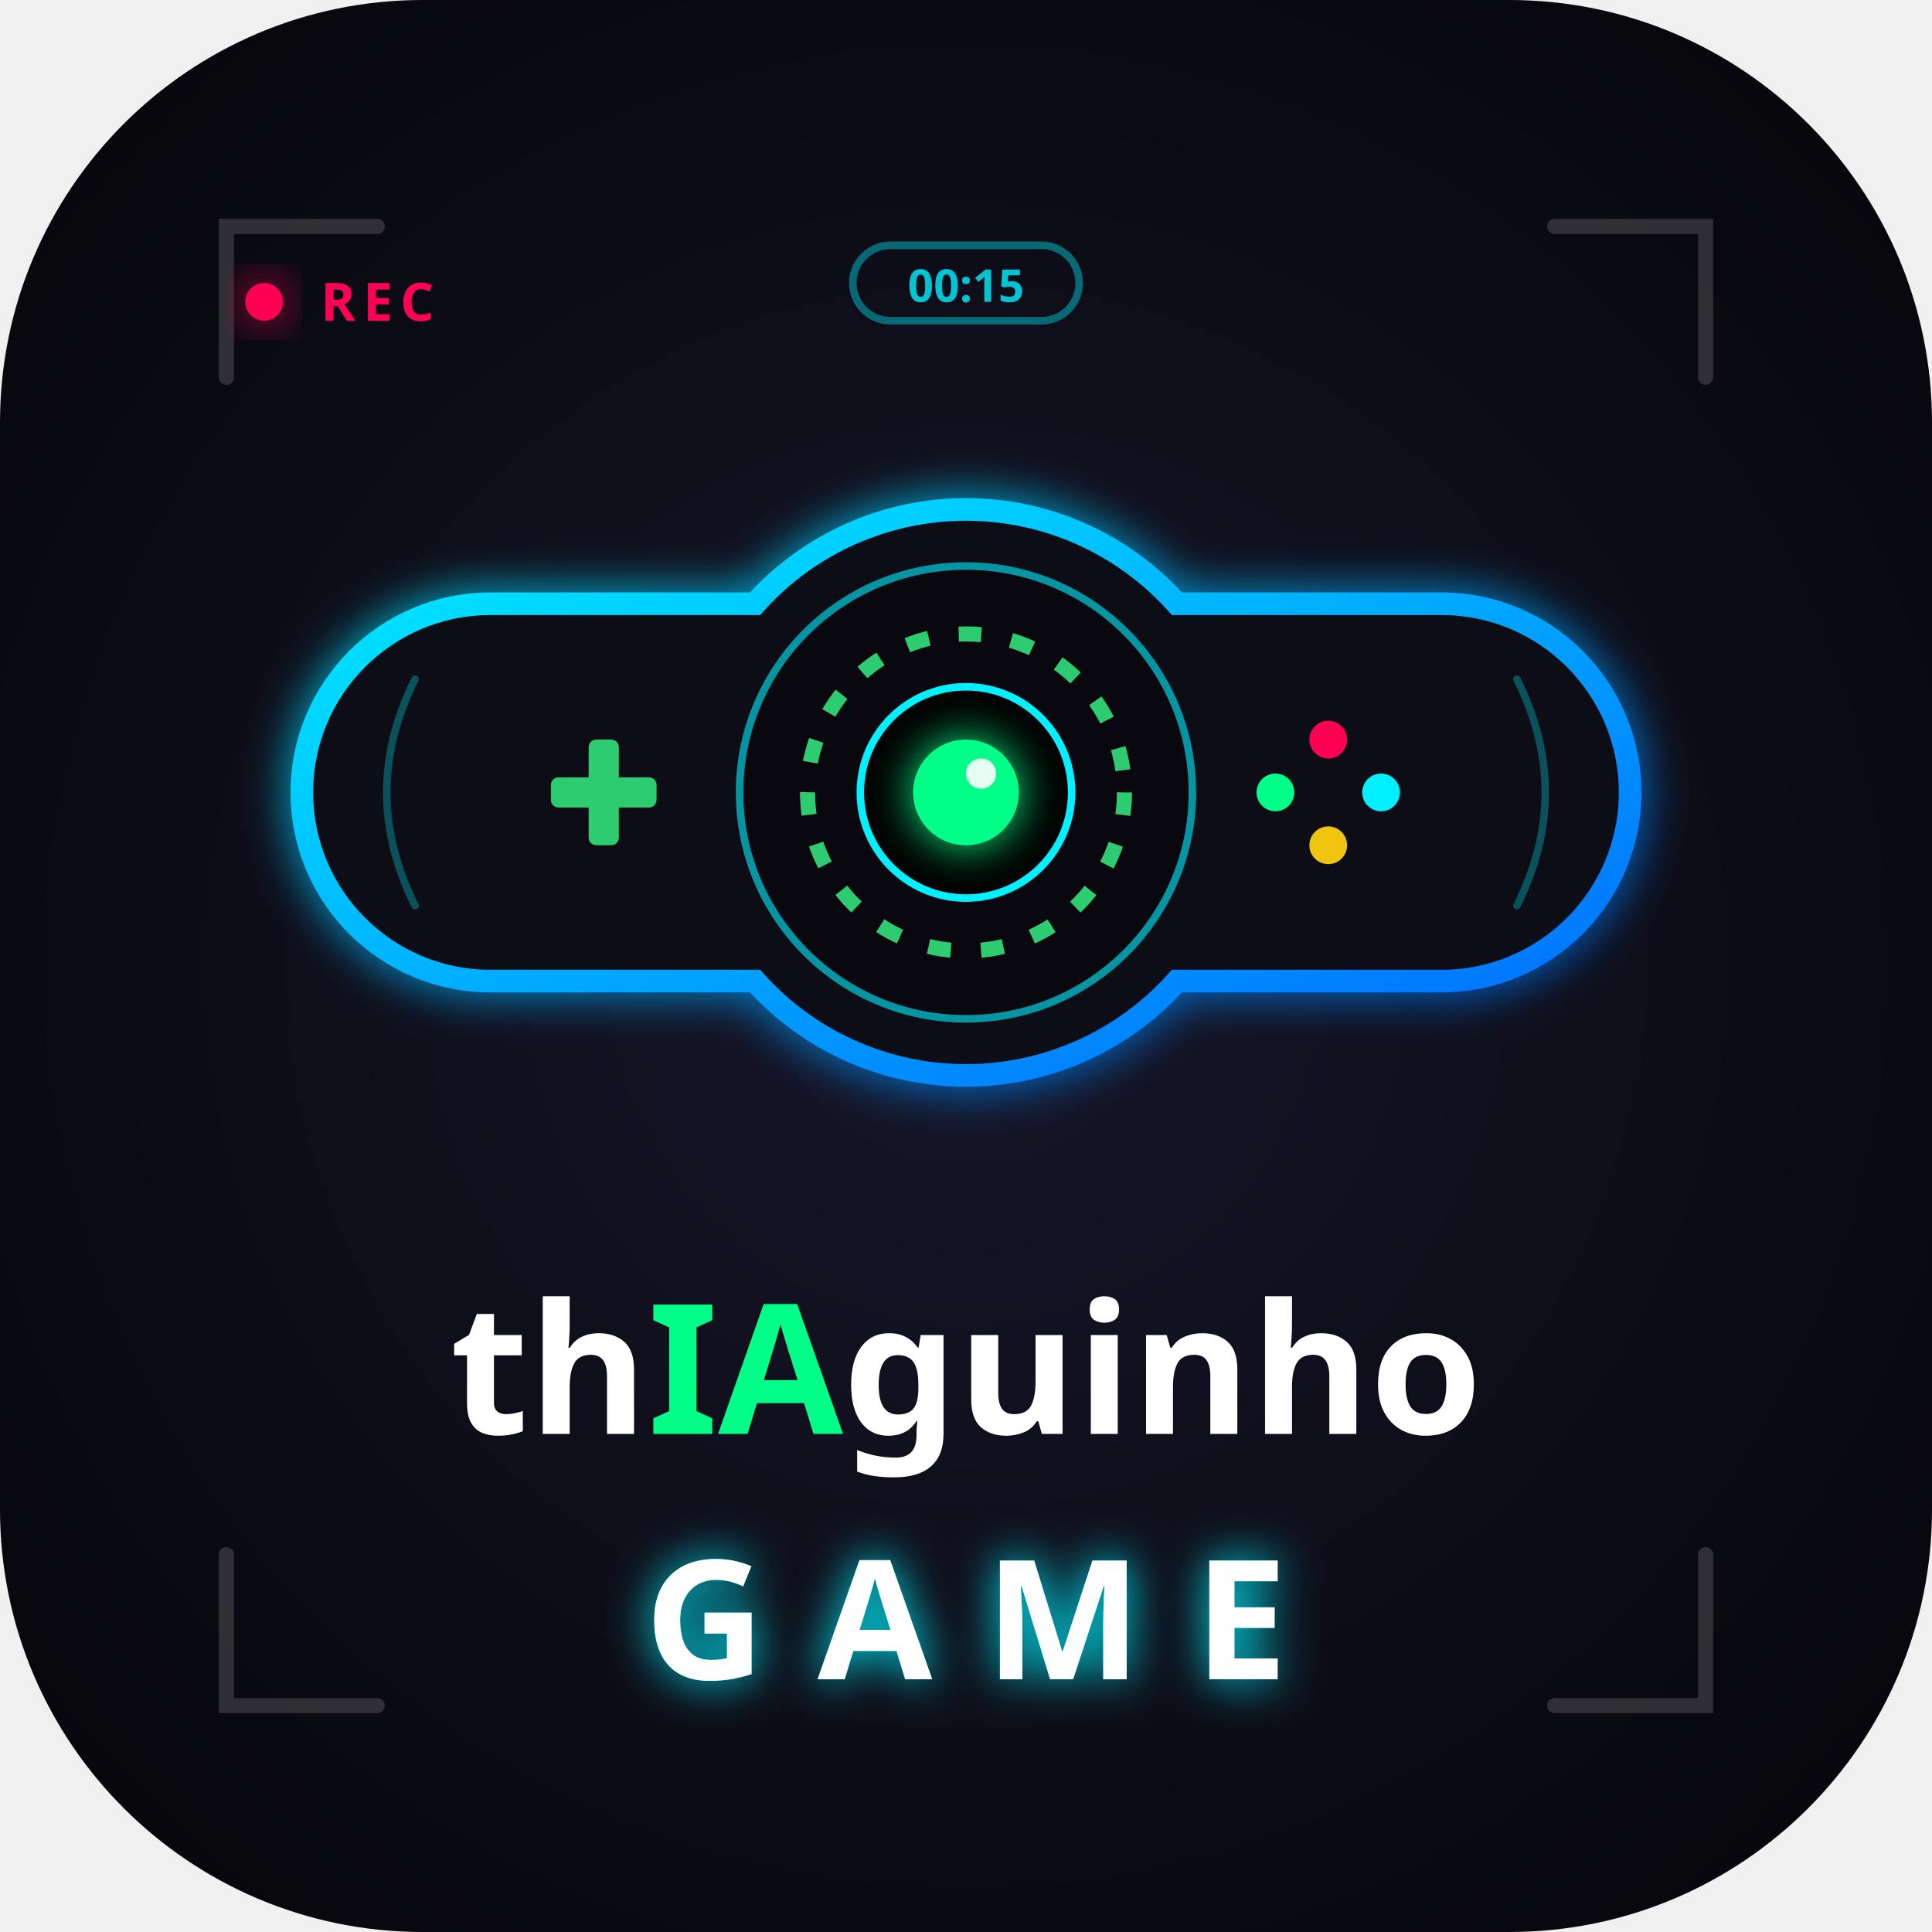
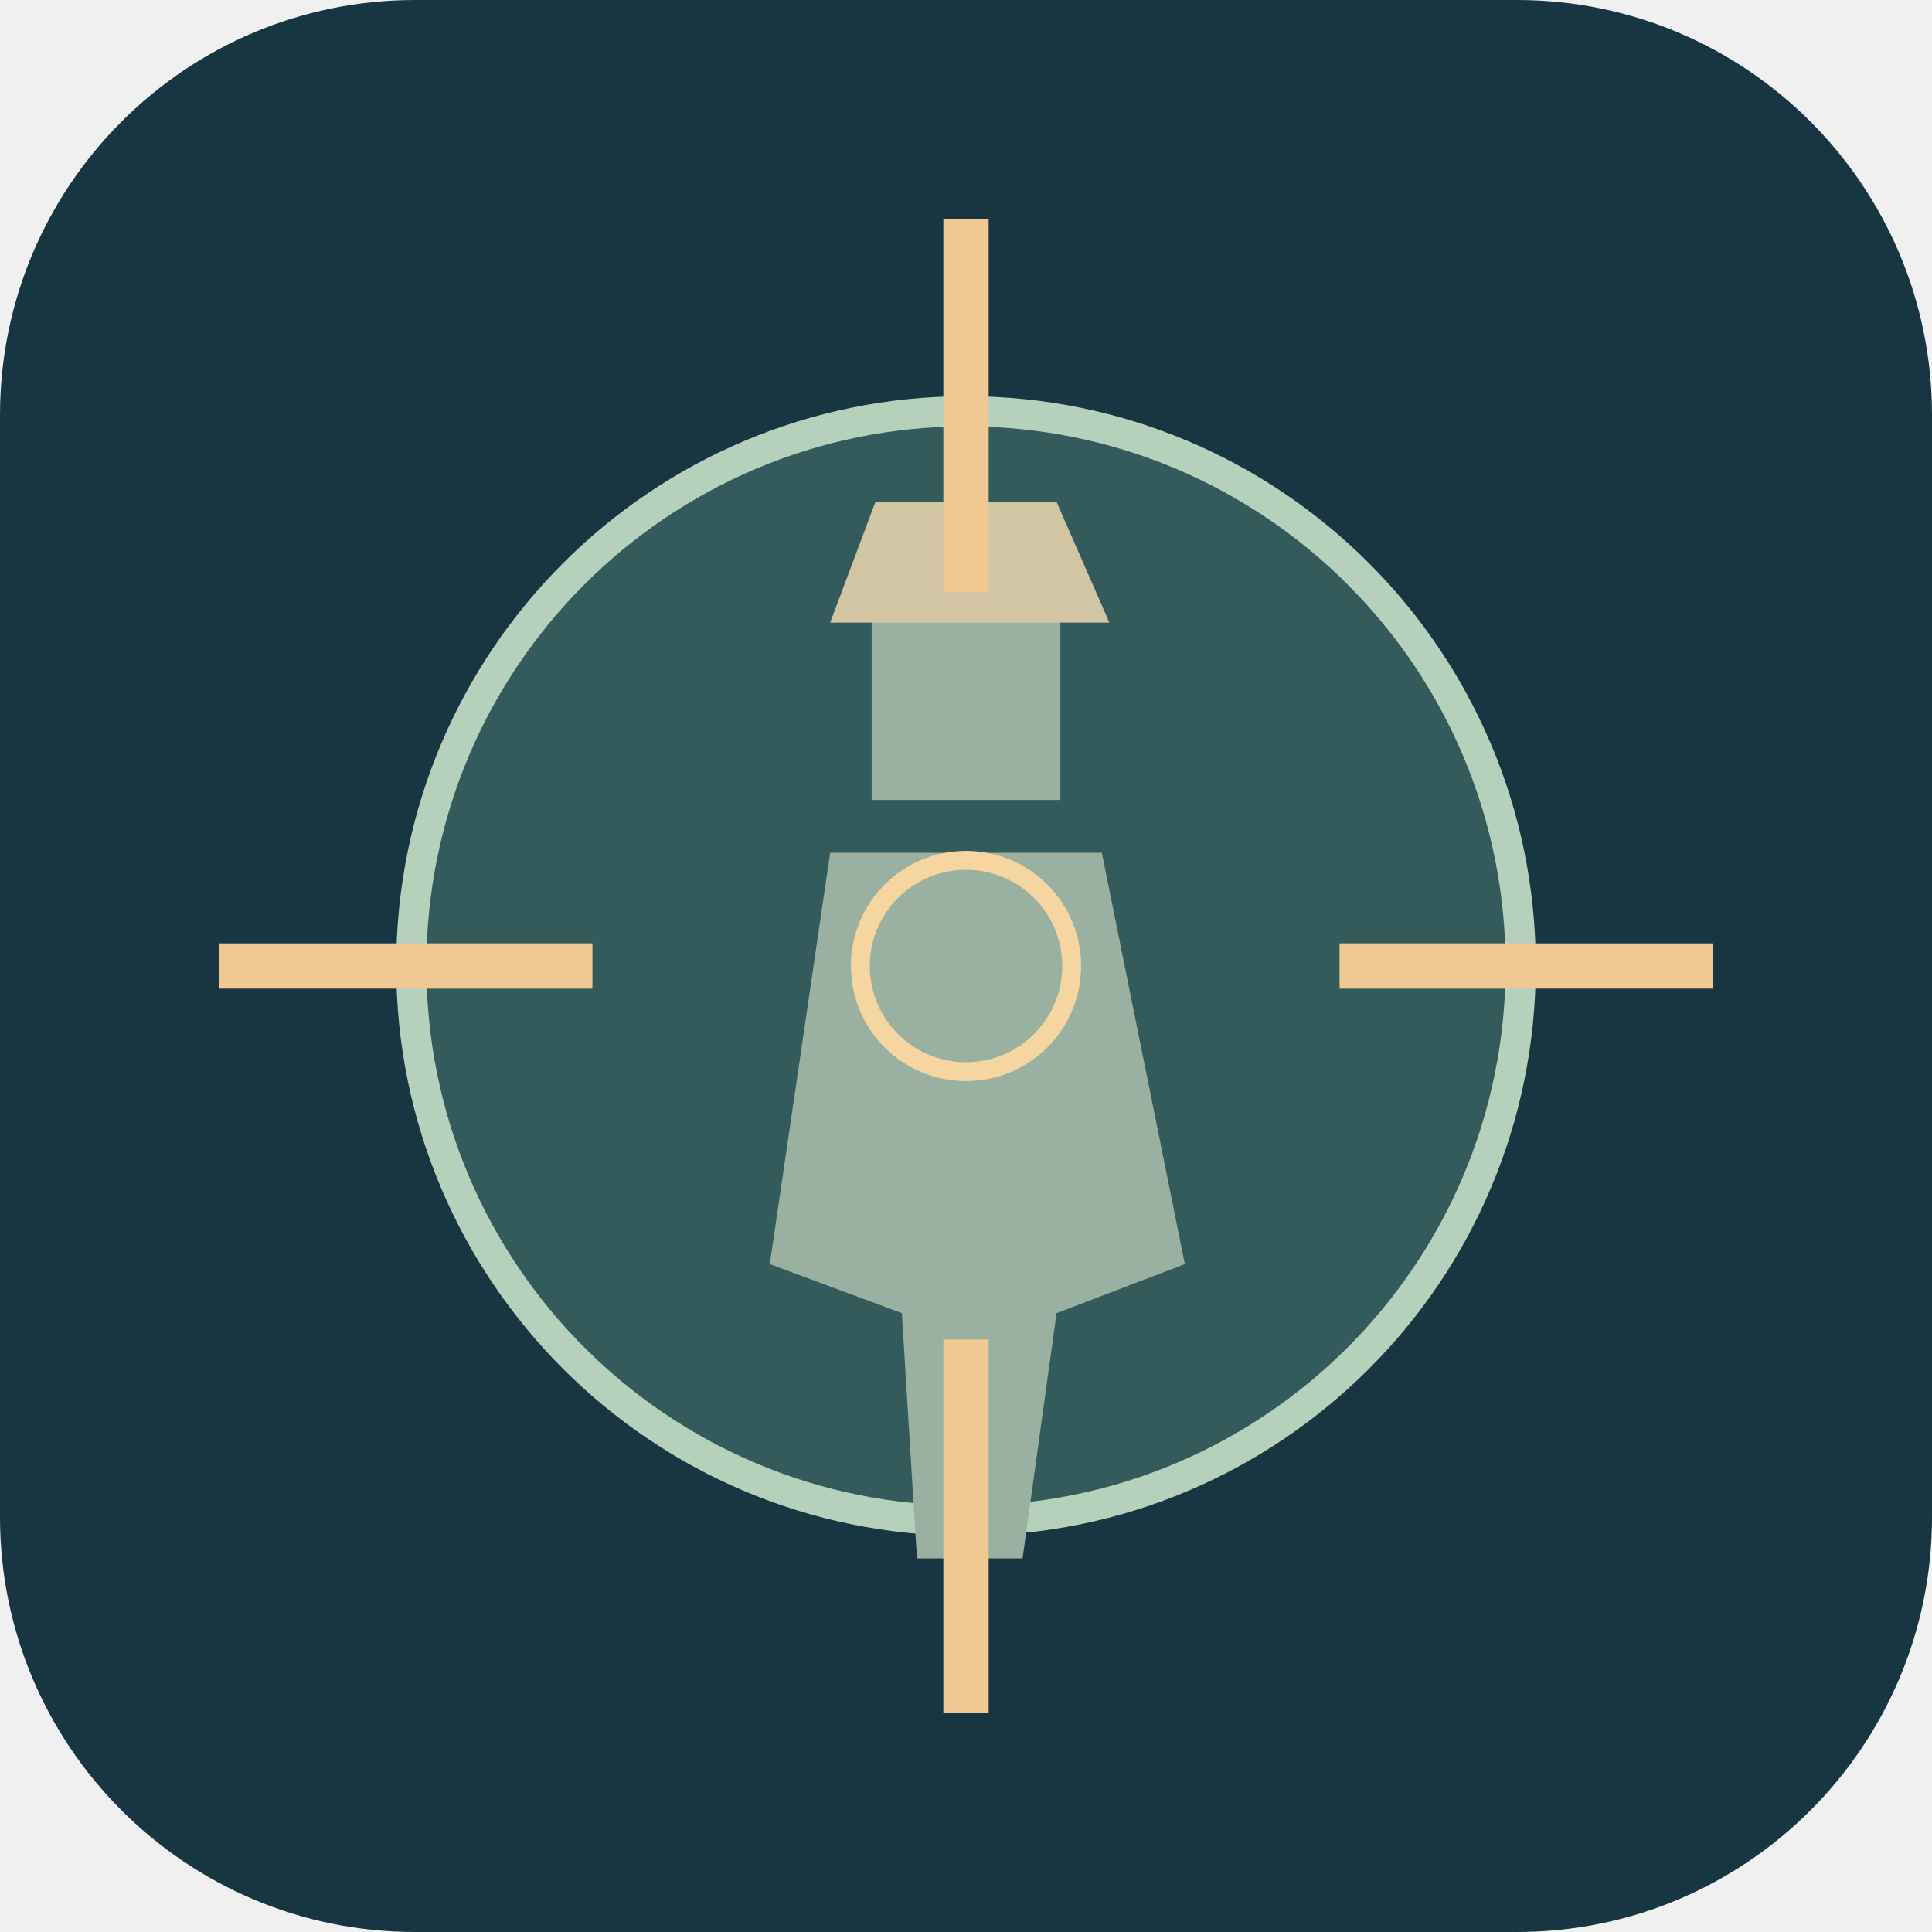
<svg xmlns="http://www.w3.org/2000/svg" viewBox="0 0 512 512">
-   <defs>
-     <radialGradient id="bg" cx="50%" cy="50%" r="70%">
-       <stop offset="0%" stop-color="#16162a" />
-       <stop offset="100%" stop-color="#050508" />
-     </radialGradient>
-     <linearGradient id="primary" x1="0%" y1="0%" x2="100%" y2="100%">
-       <stop offset="0%" stop-color="#00f0ff" />
-       <stop offset="100%" stop-color="#0066ff" />
-     </linearGradient>
-     <filter id="glow" x="-50%" y="-50%" width="200%" height="200%">
-       <feGaussianBlur stdDeviation="6" result="coloredBlur" />
-       <feMerge>
-         <feMergeNode in="coloredBlur" />
-         <feMergeNode in="SourceGraphic" />
-       </feMerge>
-     </filter>
-   </defs>
-   <rect width="512" height="512" rx="112" fill="url(#bg)" />
-   <g stroke="#ffffff" stroke-width="4" opacity="0.15" fill="none" stroke-linecap="round">
-     <path d="M 60 100 L 60 60 L 100 60" />
-     <path d="M 452 100 L 452 60 L 412 60" />
-     <path d="M 60 412 L 60 452 L 100 452" />
-     <path d="M 452 412 L 452 452 L 412 452" />
-   </g>
-   <circle cx="70" cy="80" r="5" fill="#ff0055" filter="url(#glow)" />
-   <text x="85" y="85" fill="#ff0055" font-family="'Chakra Petch', sans-serif" font-weight="700" font-size="14" letter-spacing="2">REC</text>
-   <rect x="226" y="65" width="60" height="20" rx="10" fill="none" stroke="#00f0ff" stroke-width="2" opacity="0.4" />
-   <text x="256" y="80" fill="#00f0ff" font-family="'Chakra Petch', sans-serif" font-weight="700" font-size="12" text-anchor="middle" opacity="0.8">00:15</text>
-   <g filter="url(#glow)">
-     <path d="M 200.1 160 L 130 160 A 50 50 0 0 0 130 260 L 200.1 260 A 75 75 0 0 0 311.9 260 L 382 260 A 50 50 0 0 0 382 160 L 311.9 160 A 75 75 0 0 0 200.1 160 Z" fill="#0c0c14" stroke="url(#primary)" stroke-width="6" />
-   </g>
-   <path d="M 110 180 Q 95 210 110 240" fill="none" stroke="#00f0ff" stroke-width="2" opacity="0.3" stroke-linecap="round" />
-   <path d="M 402 180 Q 417 210 402 240" fill="none" stroke="#00f0ff" stroke-width="2" opacity="0.3" stroke-linecap="round" />
-   <g transform="translate(160, 210)">
-     <rect x="-14" y="-4" width="28" height="8" rx="2" fill="#2ecc71" />
-     <rect x="-4" y="-14" width="8" height="28" rx="2" fill="#2ecc71" />
-   </g>
-   <g transform="translate(352, 210)">
-     <circle cx="0" cy="-14" r="5" fill="#ff0055" />
-     <circle cx="14" cy="0" r="5" fill="#00f0ff" />
-     <circle cx="0" cy="14" r="5" fill="#f1c40f" />
-     <circle cx="-14" cy="0" r="5" fill="#00ff88" />
-   </g>
-   <circle cx="256" cy="210" r="60" fill="#050508" stroke="#00f0ff" stroke-width="2" opacity="0.6" />
-   <circle cx="256" cy="210" r="42" fill="none" stroke="#2ecc71" stroke-width="4" stroke-dasharray="6 8" />
-   <circle cx="256" cy="210" r="28" fill="#000000" stroke="#00f0ff" stroke-width="2" />
-   <circle cx="256" cy="210" r="14" fill="#00ff88" filter="url(#glow)" />
-   <circle cx="260" cy="205" r="4" fill="#ffffff" opacity="0.9" />
-   <text x="256" y="380" font-family="'Russo One', sans-serif" font-weight="900" font-size="48" fill="#ffffff" text-anchor="middle">th<tspan fill="#00ff88" filter="url(#glow)">IA</tspan>guinho</text>
-   <text x="256" y="445" font-family="'Chakra Petch', sans-serif" font-weight="900" font-size="44" fill="#00f0ff" text-anchor="middle" letter-spacing="14" filter="url(#glow)">GAME</text>
-   <text x="256" y="445" font-family="'Chakra Petch', sans-serif" font-weight="900" font-size="44" fill="#ffffff" text-anchor="middle" letter-spacing="14">GAME</text>
+   <rect width="512" height="512" rx="110" fill="#173642" />
+   <circle cx="256" cy="256" r="147" fill="#345b5c" stroke="#b5d1bc" stroke-width="8" />
+   <path fill="#9ab1a1" d="M220 226h72l22 109-34 13-9 65h-28l-4-65-35-13zM231 161h50v51h-50z" />
+   <path fill="#d1c5a3" d="m220 165 12-32h48l14 32z" />
+   <path d="M256 58v99m0 198v99M58 256h99m198 0h99" stroke="#f0c992" stroke-width="12" />
+   <circle cx="256" cy="256" r="28" fill="none" stroke="#f5d6a1" stroke-width="5" />
</svg>
